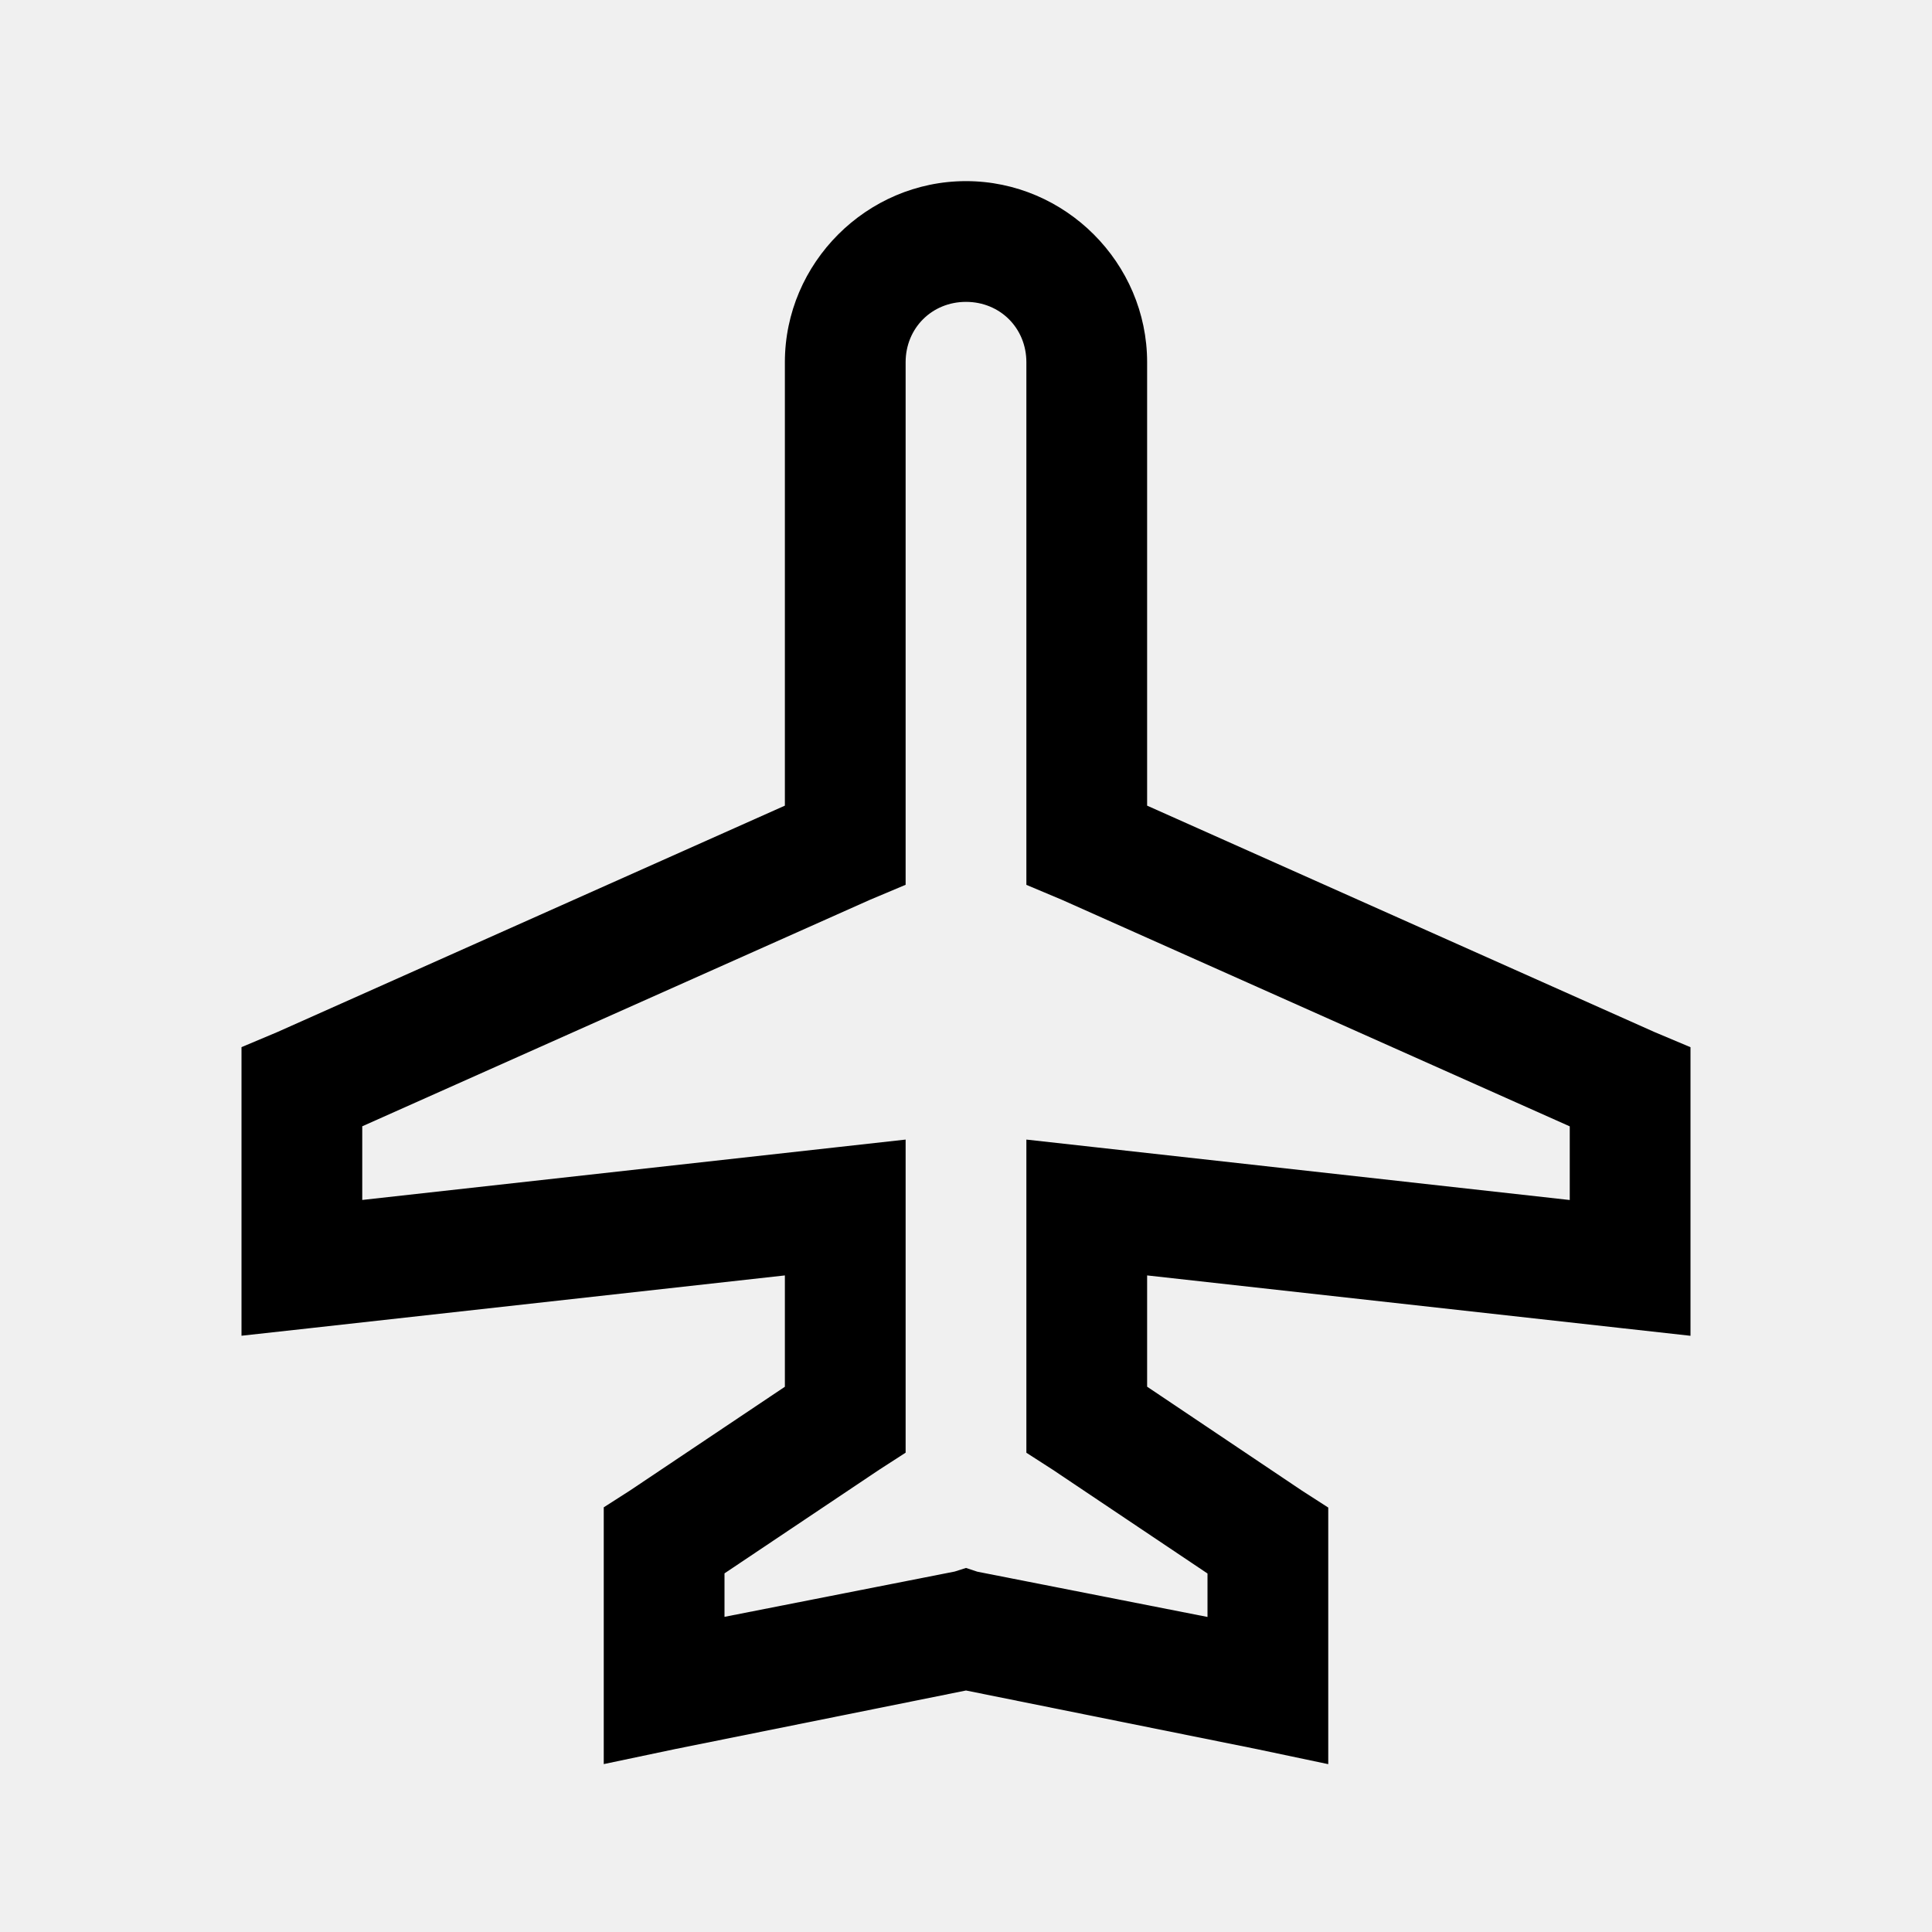
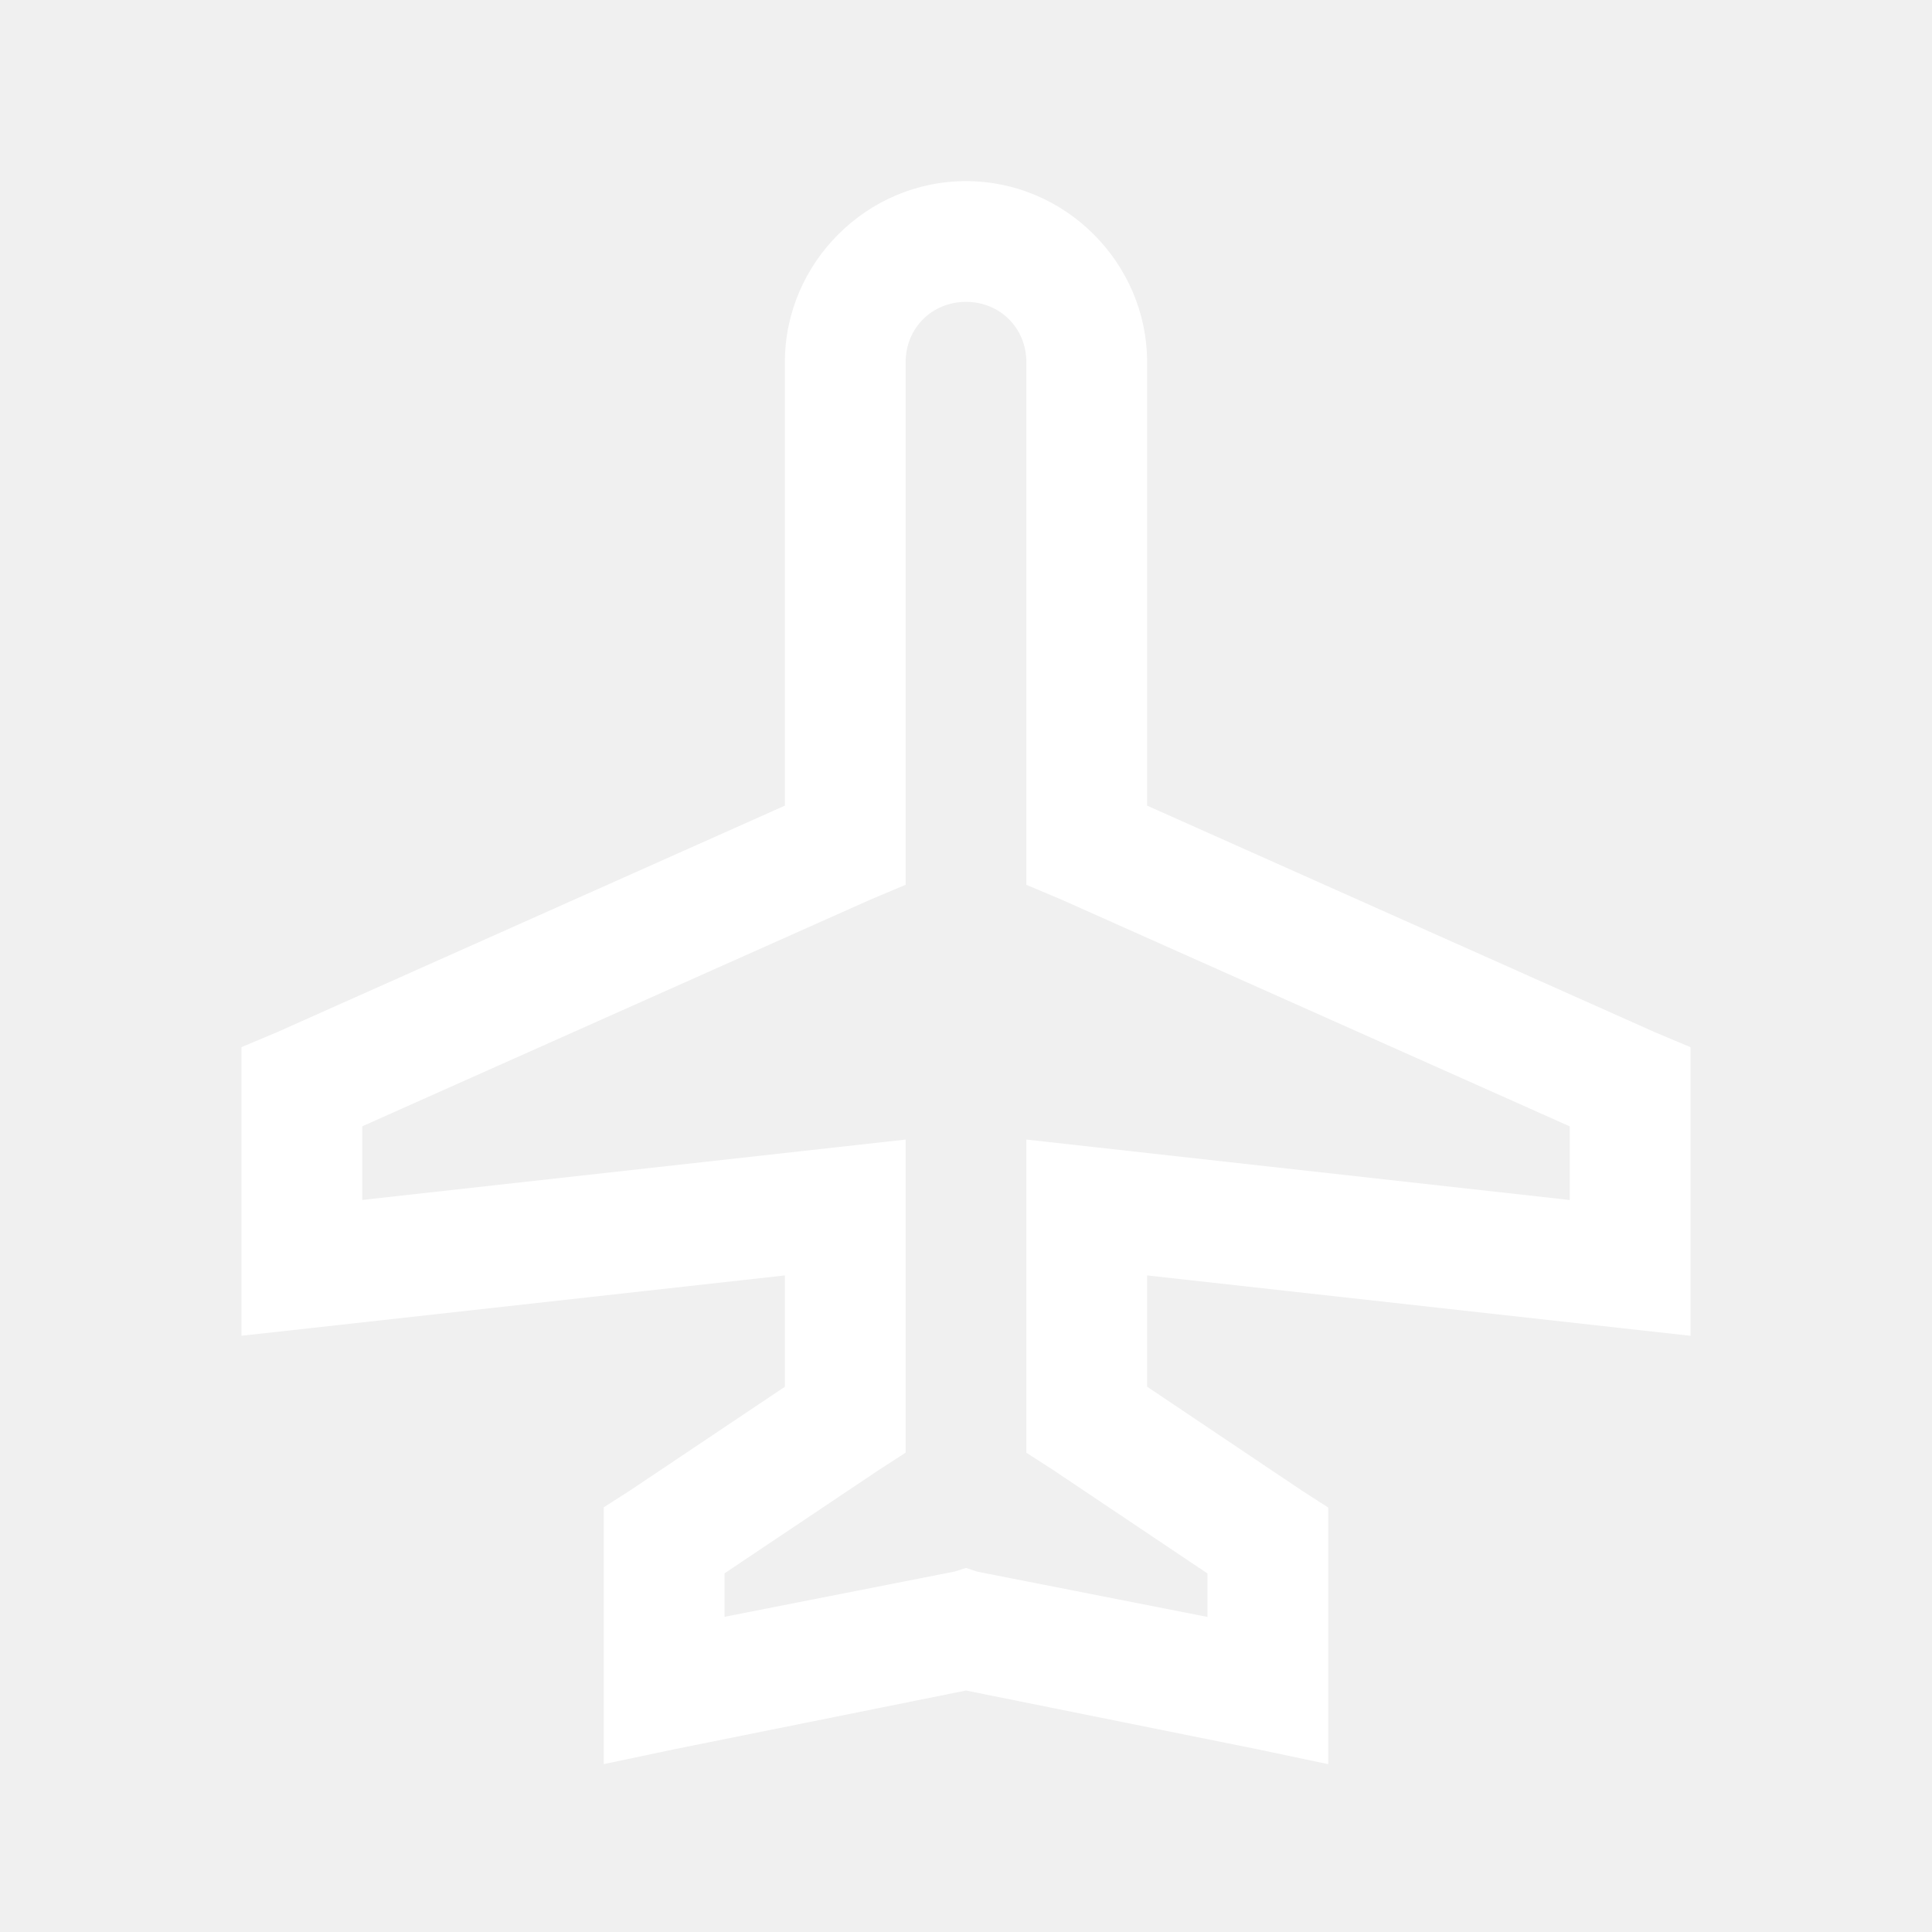
- <svg xmlns="http://www.w3.org/2000/svg" viewBox="0 0 512 512">
+ <svg xmlns="http://www.w3.org/2000/svg" viewBox="0 0 512 512" fill="#fff">
  <path d="M256 48c26.32 0 48 21.68 48 48v117.504l134.496 60.016 9.504 4V354l-18-2-126-14v29.488l40.992 27.52L352 399.52v68l-18.992-4L256 448l-76.992 15.504-19.008 4v-68.048l6.992-4.48L208 367.504V338L82 352l-18 1.984v-76.48l9.504-4 134.496-60V96c0-26.32 21.68-48 48-48zm0 32c-9.04 0-16 6.96-16 16v138.48l-9.504 4L96 298.48V318l126-14 18-2v82.975l-6.992 4.513L192 416.958v11.522l60.992-12 3.008-.96 2.992.99 61.008 12v-11.518l-40.992-27.49-7.008-4.51V302l18 2 126 14.015v-19.52l-134.496-60-9.504-4V96c0-9.04-6.96-16-16-16z" />
</svg>
